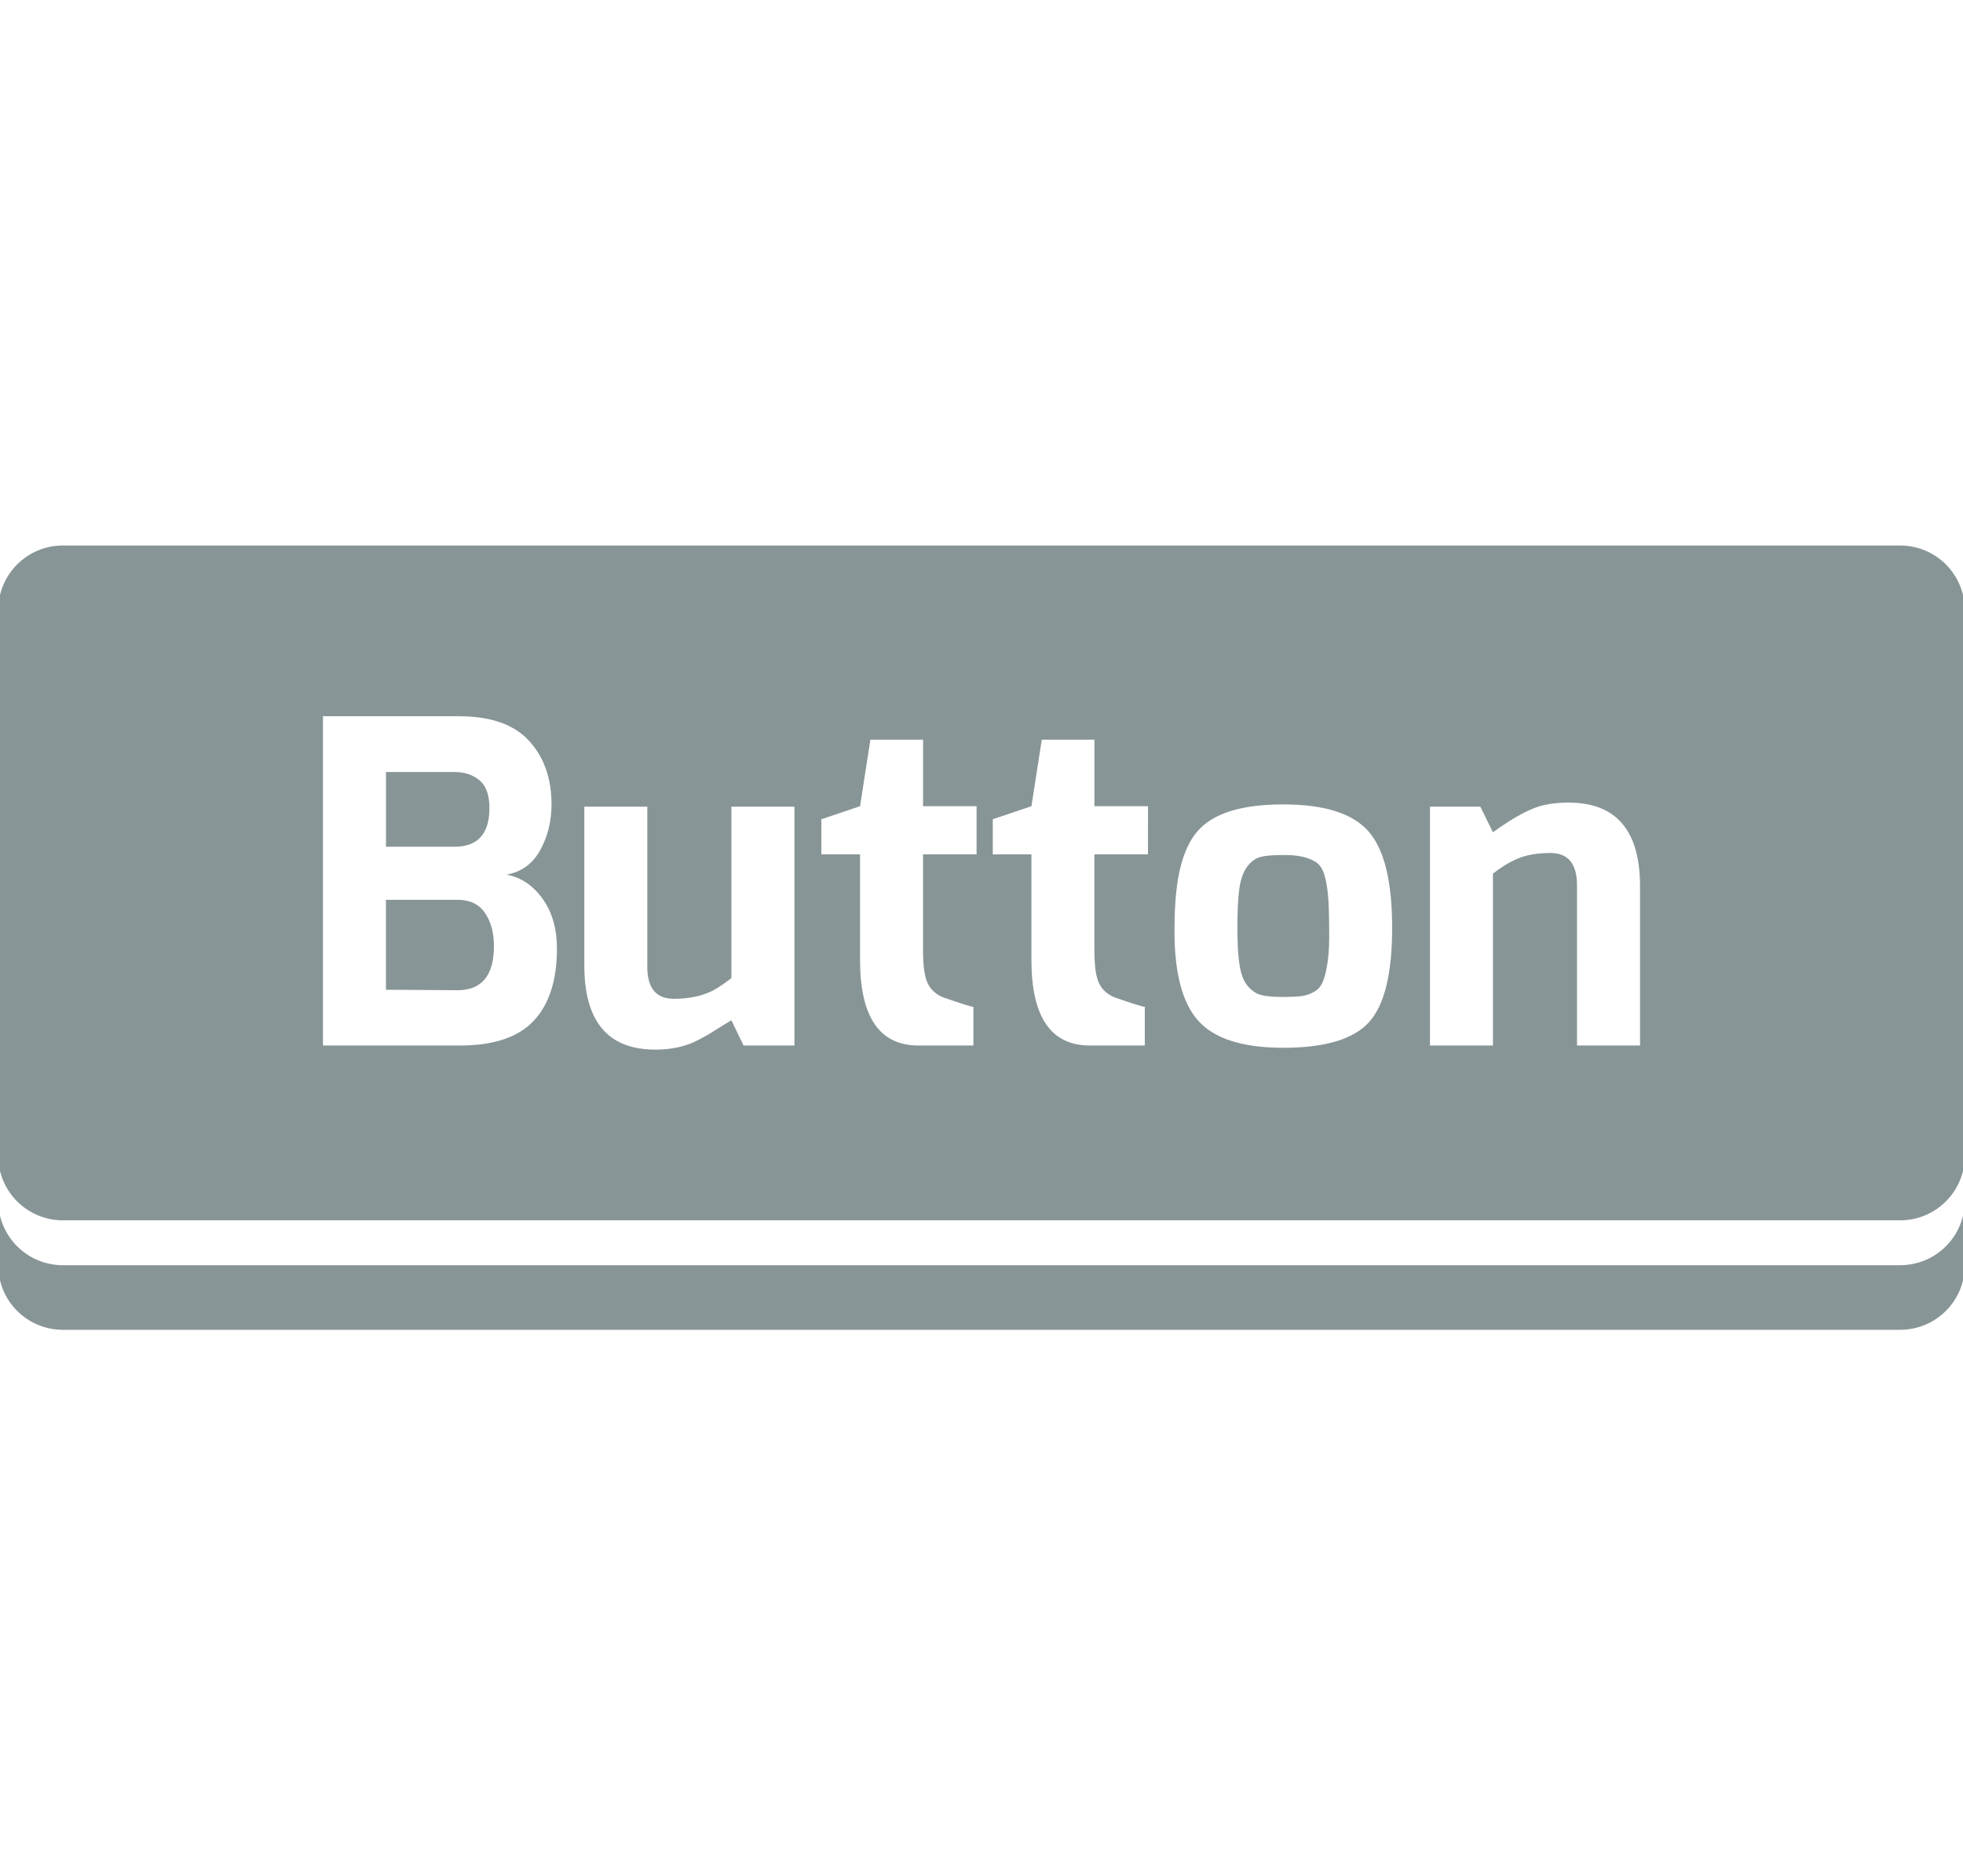
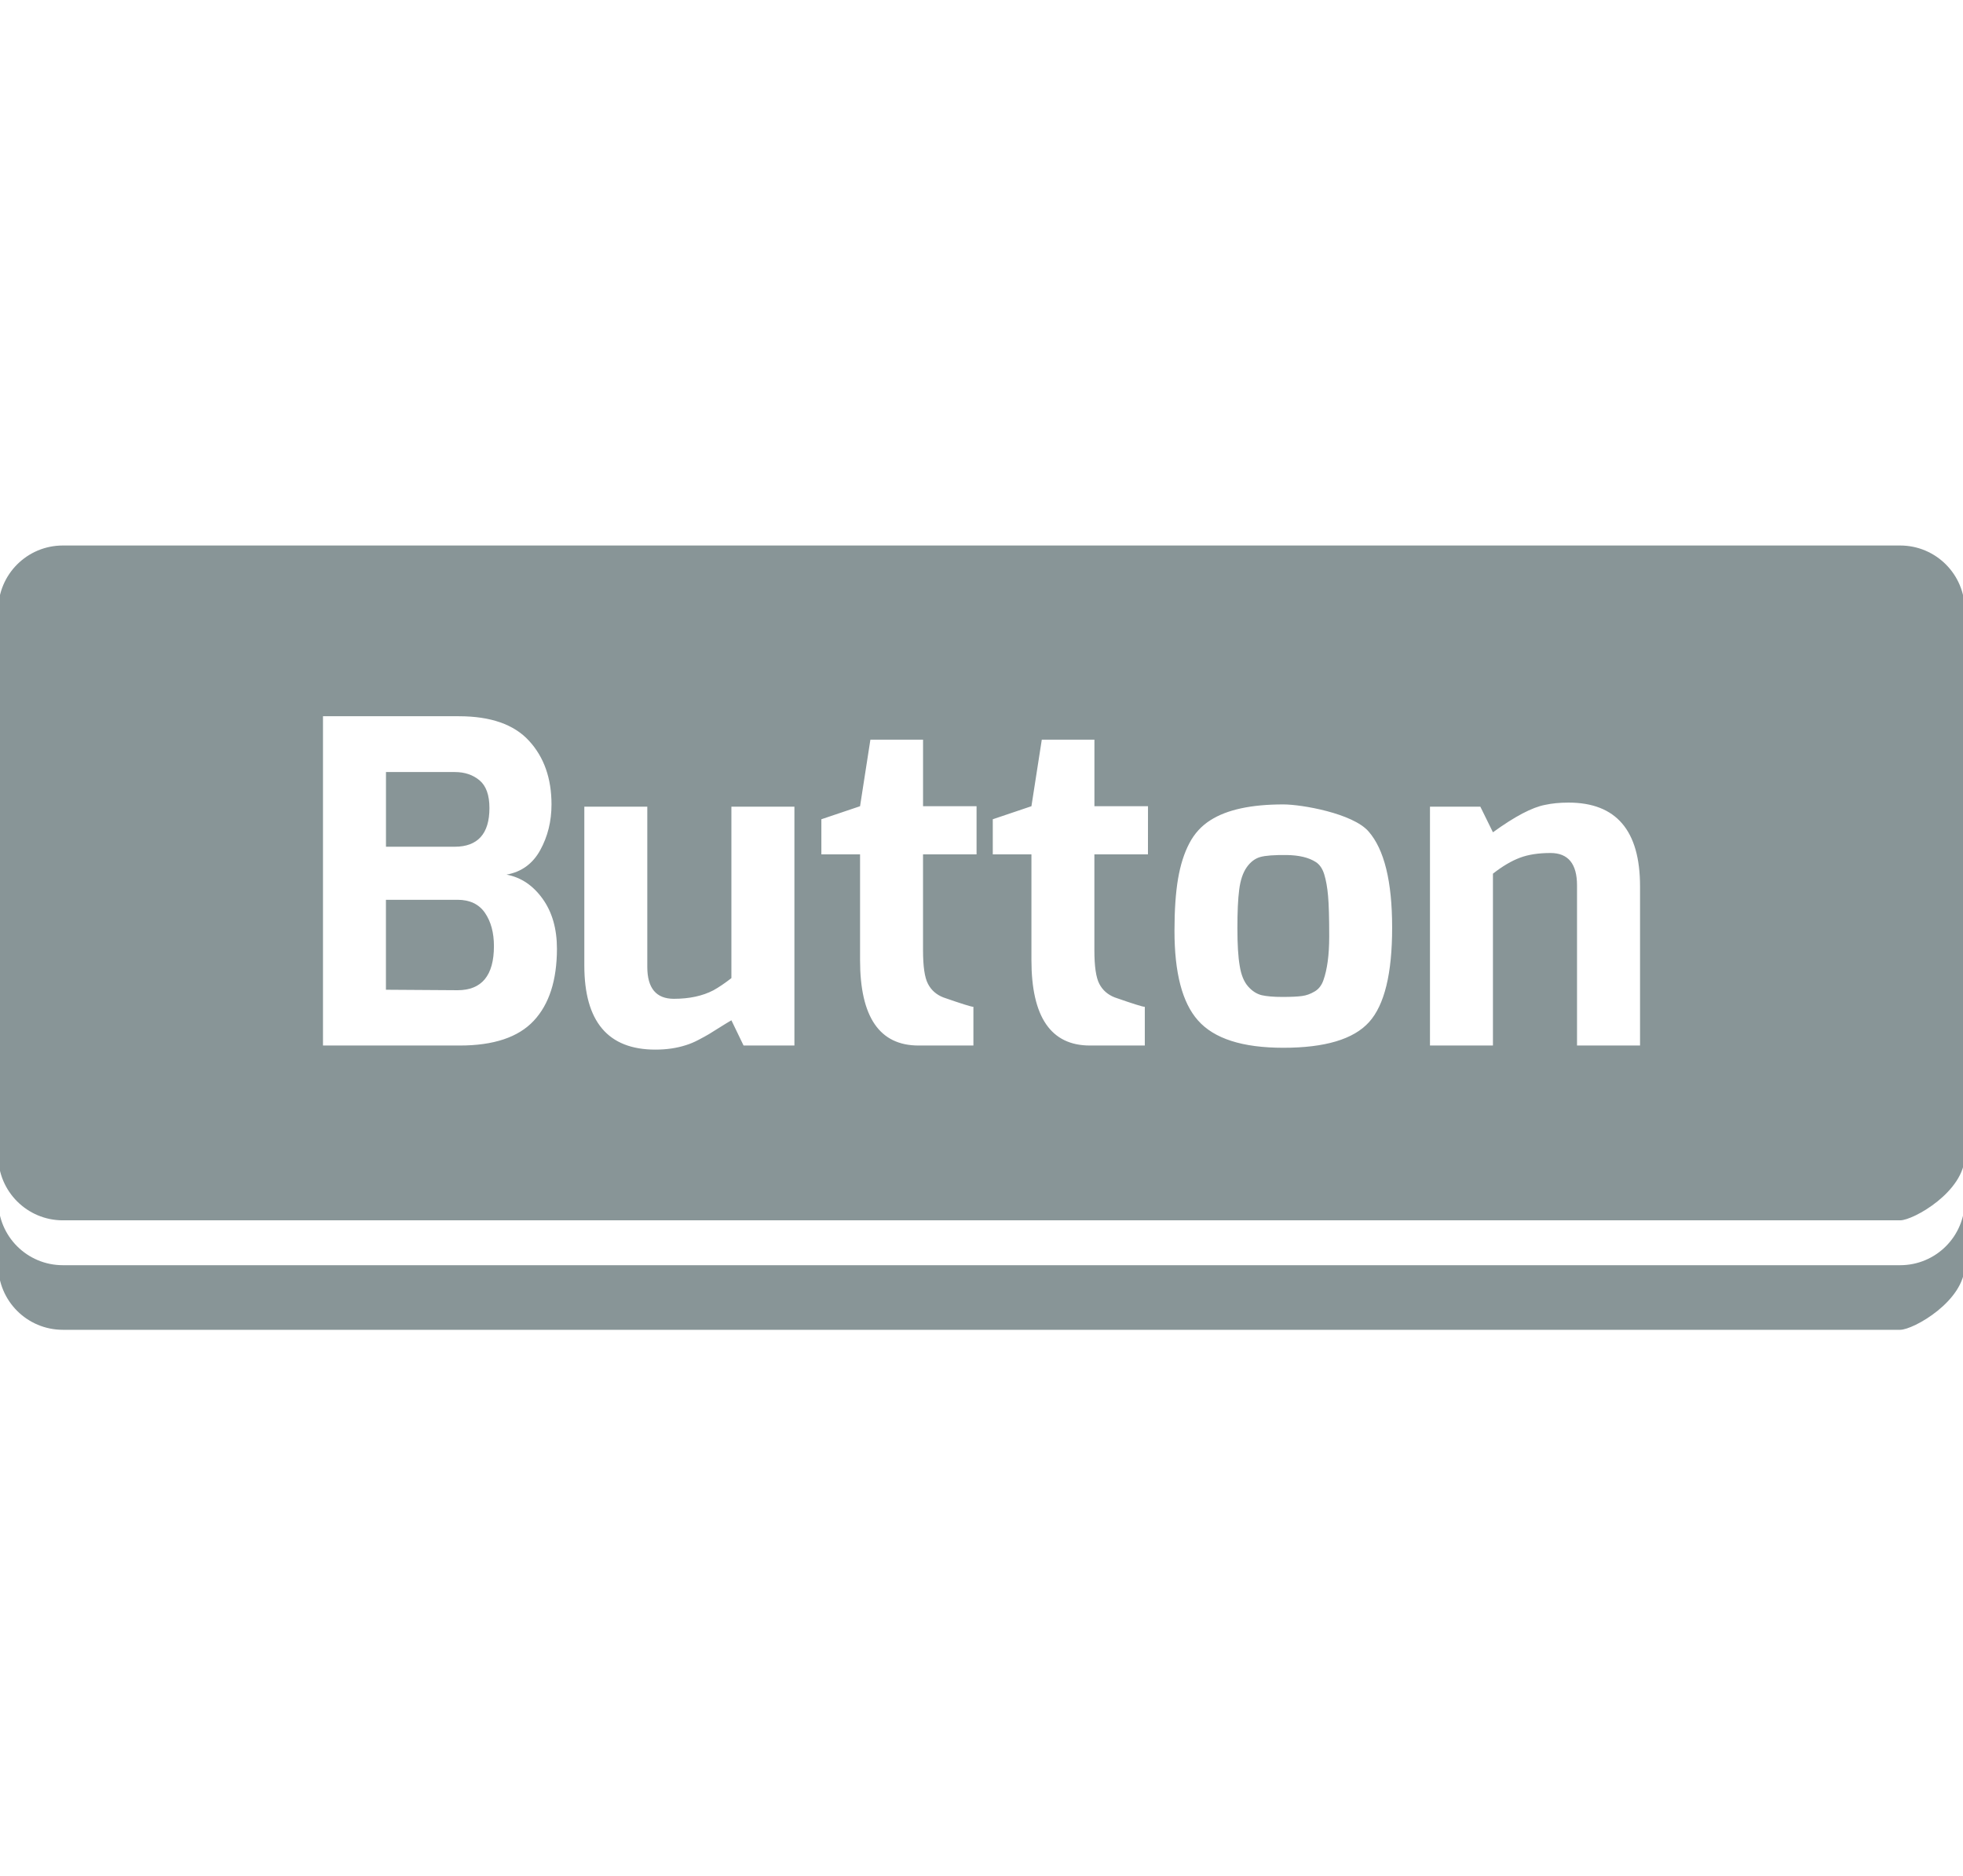
<svg xmlns="http://www.w3.org/2000/svg" version="1.1" id="Layer_1" x="0px" y="0px" width="87.318px" height="83.411px" viewBox="0 0 87.318 83.411" enable-background="new 0 0 87.318 83.411" xml:space="preserve">
  <g id="BUTTON">
    <g>
      <path fill="#889597" d="M20.351,40.021h-3.184v4.001l3.184,0.021c1.08,0,1.62-0.656,1.62-1.962c0-0.599-0.134-1.093-0.4-1.48    C21.305,40.215,20.897,40.021,20.351,40.021z" />
      <path fill="#889597" d="M21.381,37.231c0.261-0.288,0.39-0.719,0.39-1.291c0-0.573-0.146-0.984-0.439-1.231    c-0.294-0.246-0.661-0.37-1.1-0.37h-3.063v3.322h3.063C20.736,37.661,21.122,37.517,21.381,37.231z" />
      <path fill="#889597" d="M58.905,38.891c-0.08-0.259-0.207-0.443-0.379-0.551c-0.308-0.198-0.738-0.302-1.291-0.31    c-0.553-0.005-0.947,0.022-1.182,0.09c-0.23,0.067-0.433,0.22-0.601,0.461c-0.166,0.24-0.277,0.57-0.33,0.99    c-0.055,0.42-0.08,0.99-0.08,1.711c0,0.72,0.033,1.28,0.103,1.679c0.063,0.4,0.188,0.703,0.369,0.91    c0.18,0.207,0.385,0.338,0.61,0.394c0.228,0.051,0.533,0.077,0.92,0.077c0.386,0,0.677-0.014,0.871-0.041    c0.191-0.024,0.379-0.092,0.56-0.2c0.18-0.104,0.311-0.271,0.391-0.498c0.172-0.479,0.26-1.13,0.26-1.951    c0-0.821-0.016-1.42-0.051-1.802C59.042,39.471,58.985,39.15,58.905,38.891z" />
-       <path fill="#889597" d="M84.522,24.263H2.795c-1.587,0-2.874,1.286-2.874,2.874v24.268c0,1.586,1.287,2.873,2.874,2.873h81.728    c1.59,0,2.875-1.287,2.875-2.873V27.137C87.397,25.549,86.112,24.263,84.522,24.263z M23.741,45.403    c-0.687,0.734-1.783,1.1-3.291,1.1h-6.083V31.857h6.043c1.414,0,2.453,0.363,3.121,1.091c0.668,0.726,1.001,1.671,1.001,2.832    c0,0.748-0.167,1.423-0.501,2.031c-0.333,0.607-0.833,0.97-1.5,1.091c0.642,0.119,1.175,0.477,1.602,1.069    c0.428,0.595,0.641,1.336,0.641,2.231C24.771,43.603,24.429,44.668,23.741,45.403z M35.337,46.502h-2.262l-0.541-1.121    c-0.118,0.068-0.286,0.168-0.5,0.304c-0.213,0.133-0.38,0.235-0.5,0.312c-0.12,0.071-0.277,0.157-0.47,0.258    c-0.194,0.102-0.378,0.178-0.552,0.231c-0.414,0.134-0.866,0.199-1.36,0.199c-2.106,0-3.16-1.248-3.16-3.742V35.88h2.801v7.125    c0,0.947,0.394,1.42,1.182,1.42c0.691,0,1.278-0.127,1.76-0.379c0.24-0.133,0.507-0.314,0.799-0.541V35.88h2.803L35.337,46.502    L35.337,46.502z M43.438,38.001h-2.38v4.261c0,0.72,0.072,1.221,0.221,1.5c0.146,0.281,0.373,0.479,0.679,0.6    c0.801,0.279,1.248,0.42,1.341,0.42v1.721h-2.44c-1.734,0-2.602-1.266-2.602-3.801v-4.701h-1.721v-1.562l1.721-0.58l0.46-2.961    h2.342v2.961h2.38V38.001z M51.063,38.001H48.68v4.261c0,0.72,0.073,1.221,0.221,1.5c0.146,0.281,0.375,0.479,0.682,0.6    c0.799,0.279,1.246,0.42,1.34,0.42v1.721h-2.44c-1.734,0-2.603-1.266-2.603-3.801v-4.701h-1.719v-1.562l1.719-0.58l0.461-2.961    h2.341v2.961h2.383L51.063,38.001L51.063,38.001z M60.897,45.463c-0.688,0.761-1.957,1.14-3.812,1.14    c-1.813,0-3.082-0.403-3.801-1.222c-0.695-0.784-1.041-2.11-1.041-3.979c0-0.921,0.053-1.691,0.158-2.312    c0.106-0.621,0.274-1.147,0.502-1.58c0.227-0.435,0.541-0.778,0.941-1.03c0.733-0.468,1.812-0.701,3.239-0.701    c1.828,0,3.092,0.399,3.791,1.2c0.701,0.799,1.051,2.225,1.051,4.271C61.927,43.299,61.585,44.704,60.897,45.463z M72.952,46.502    h-2.803v-7.122c0-0.96-0.394-1.44-1.18-1.44c-0.533,0-0.988,0.07-1.359,0.21c-0.375,0.14-0.775,0.376-1.201,0.709v7.643h-2.801    V35.879h2.24l0.561,1.14c0.975-0.708,1.746-1.112,2.32-1.22c0.307-0.067,0.653-0.101,1.041-0.101c2.121,0,3.182,1.24,3.182,3.722    V46.502z" />
+       <path fill="#889597" d="M84.522,24.263H2.795c-1.587,0-2.874,1.286-2.874,2.874v24.268c0,1.586,1.287,2.873,2.874,2.873h81.728    c.59,0,2.875-1.287,2.875-2.873V27.137C87.397,25.549,86.112,24.263,84.522,24.263z M23.741,45.403    c-0.687,0.734-1.783,1.1-3.291,1.1h-6.083V31.857h6.043c1.414,0,2.453,0.363,3.121,1.091c0.668,0.726,1.001,1.671,1.001,2.832    c0,0.748-0.167,1.423-0.501,2.031c-0.333,0.607-0.833,0.97-1.5,1.091c0.642,0.119,1.175,0.477,1.602,1.069    c0.428,0.595,0.641,1.336,0.641,2.231C24.771,43.603,24.429,44.668,23.741,45.403z M35.337,46.502h-2.262l-0.541-1.121    c-0.118,0.068-0.286,0.168-0.5,0.304c-0.213,0.133-0.38,0.235-0.5,0.312c-0.12,0.071-0.277,0.157-0.47,0.258    c-0.194,0.102-0.378,0.178-0.552,0.231c-0.414,0.134-0.866,0.199-1.36,0.199c-2.106,0-3.16-1.248-3.16-3.742V35.88h2.801v7.125    c0,0.947,0.394,1.42,1.182,1.42c0.691,0,1.278-0.127,1.76-0.379c0.24-0.133,0.507-0.314,0.799-0.541V35.88h2.803L35.337,46.502    L35.337,46.502z M43.438,38.001h-2.38v4.261c0,0.72,0.072,1.221,0.221,1.5c0.146,0.281,0.373,0.479,0.679,0.6    c0.801,0.279,1.248,0.42,1.341,0.42v1.721h-2.44c-1.734,0-2.602-1.266-2.602-3.801v-4.701h-1.721v-1.562l1.721-0.58l0.46-2.961    h2.342v2.961h2.38V38.001z M51.063,38.001H48.68v4.261c0,0.72,0.073,1.221,0.221,1.5c0.146,0.281,0.375,0.479,0.682,0.6    c0.799,0.279,1.246,0.42,1.34,0.42v1.721h-2.44c-1.734,0-2.603-1.266-2.603-3.801v-4.701h-1.719v-1.562l1.719-0.58l0.461-2.961    h2.341v2.961h2.383L51.063,38.001L51.063,38.001z M60.897,45.463c-0.688,0.761-1.957,1.14-3.812,1.14    c-1.813,0-3.082-0.403-3.801-1.222c-0.695-0.784-1.041-2.11-1.041-3.979c0-0.921,0.053-1.691,0.158-2.312    c0.106-0.621,0.274-1.147,0.502-1.58c0.227-0.435,0.541-0.778,0.941-1.03c0.733-0.468,1.812-0.701,3.239-0.701    c.828,0,3.092,0.399,3.791,1.2c0.701,0.799,1.051,2.225,1.051,4.271C61.927,43.299,61.585,44.704,60.897,45.463z M72.952,46.502    h-2.803v-7.122c0-0.96-0.394-1.44-1.18-1.44c-0.533,0-0.988,0.07-1.359,0.21c-0.375,0.14-0.775,0.376-1.201,0.709v7.643h-2.801    V35.879h2.24l0.561,1.14c0.975-0.708,1.746-1.112,2.32-1.22c0.307-0.067,0.653-0.101,1.041-0.101c2.121,0,3.182,1.24,3.182,3.722    V46.502z" />
    </g>
-     <path fill="#889597" d="M84.522,56.274H2.795c-1.587,0-2.874-1.285-2.874-2.875v2.875c0,1.588,1.287,2.873,2.874,2.873h81.728   c1.59,0,2.875-1.285,2.875-2.873v-2.875C87.397,54.989,86.112,56.274,84.522,56.274z" />
+     <path fill="#889597" d="M84.522,56.274H2.795c-1.587,0-2.874-1.285-2.874-2.875v2.875c0,1.588,1.287,2.873,2.874,2.873h81.728   c.59,0,2.875-1.285,2.875-2.873v-2.875C87.397,54.989,86.112,56.274,84.522,56.274z" />
  </g>
</svg>
